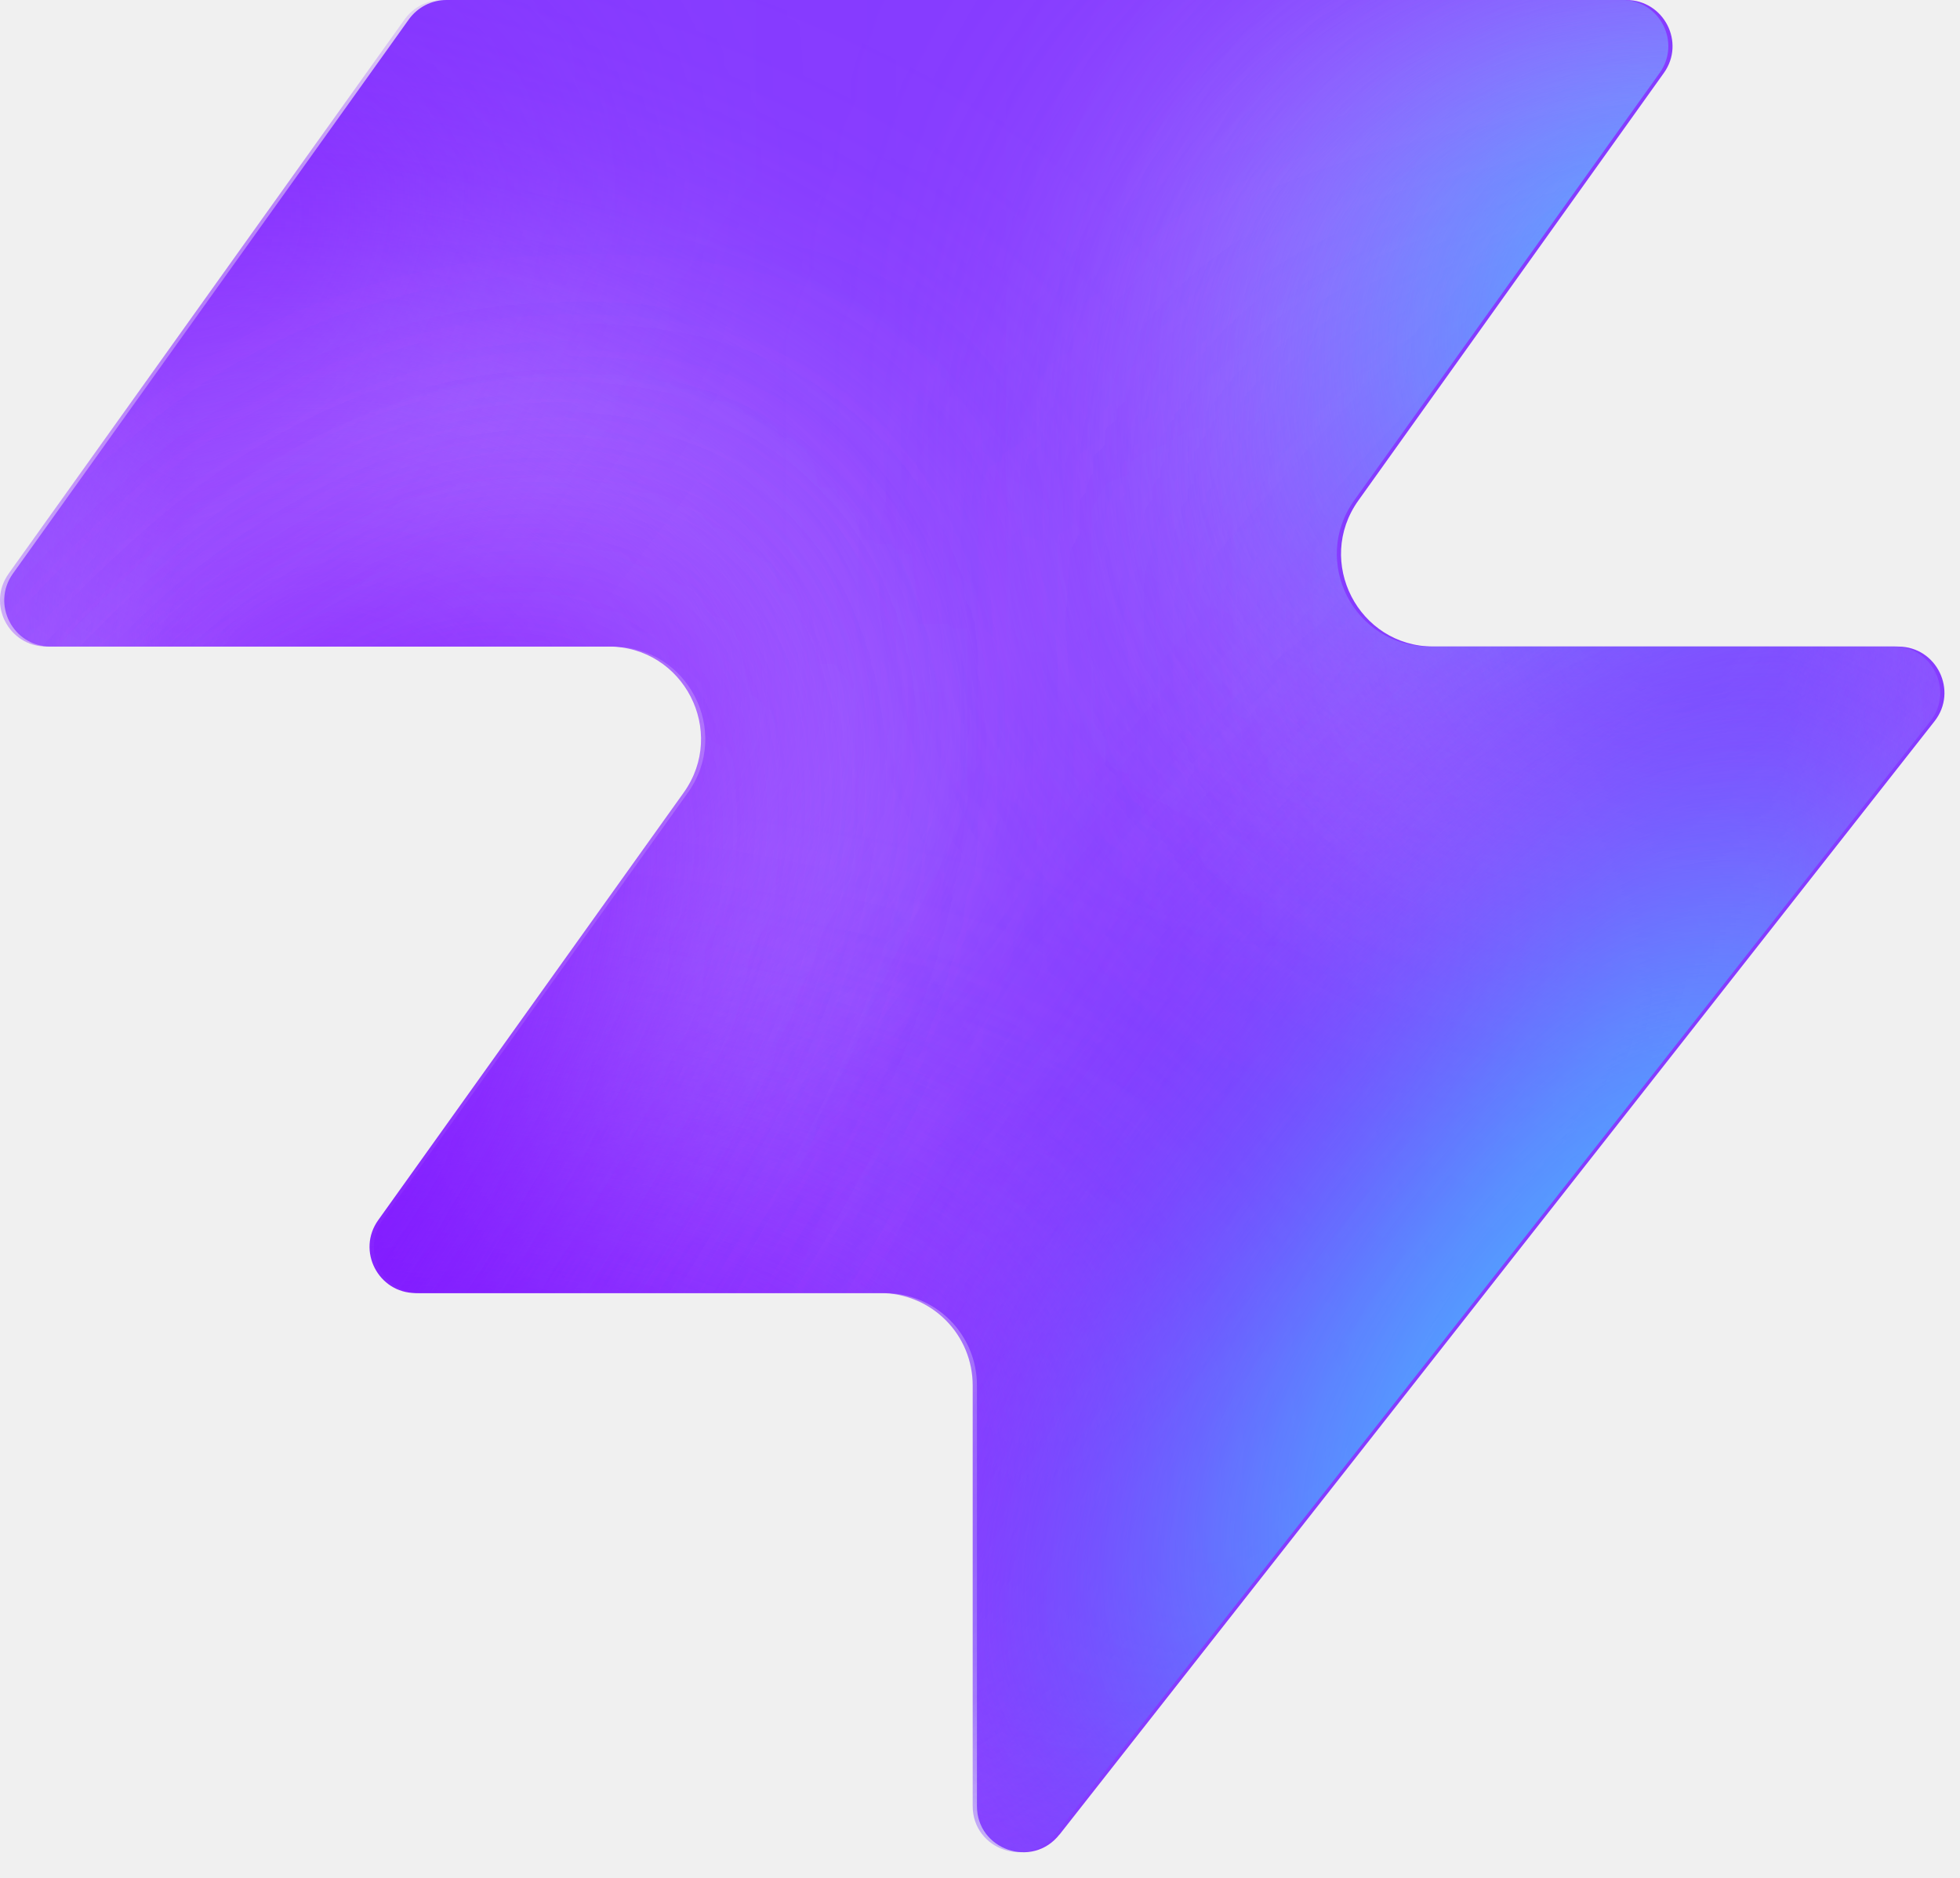
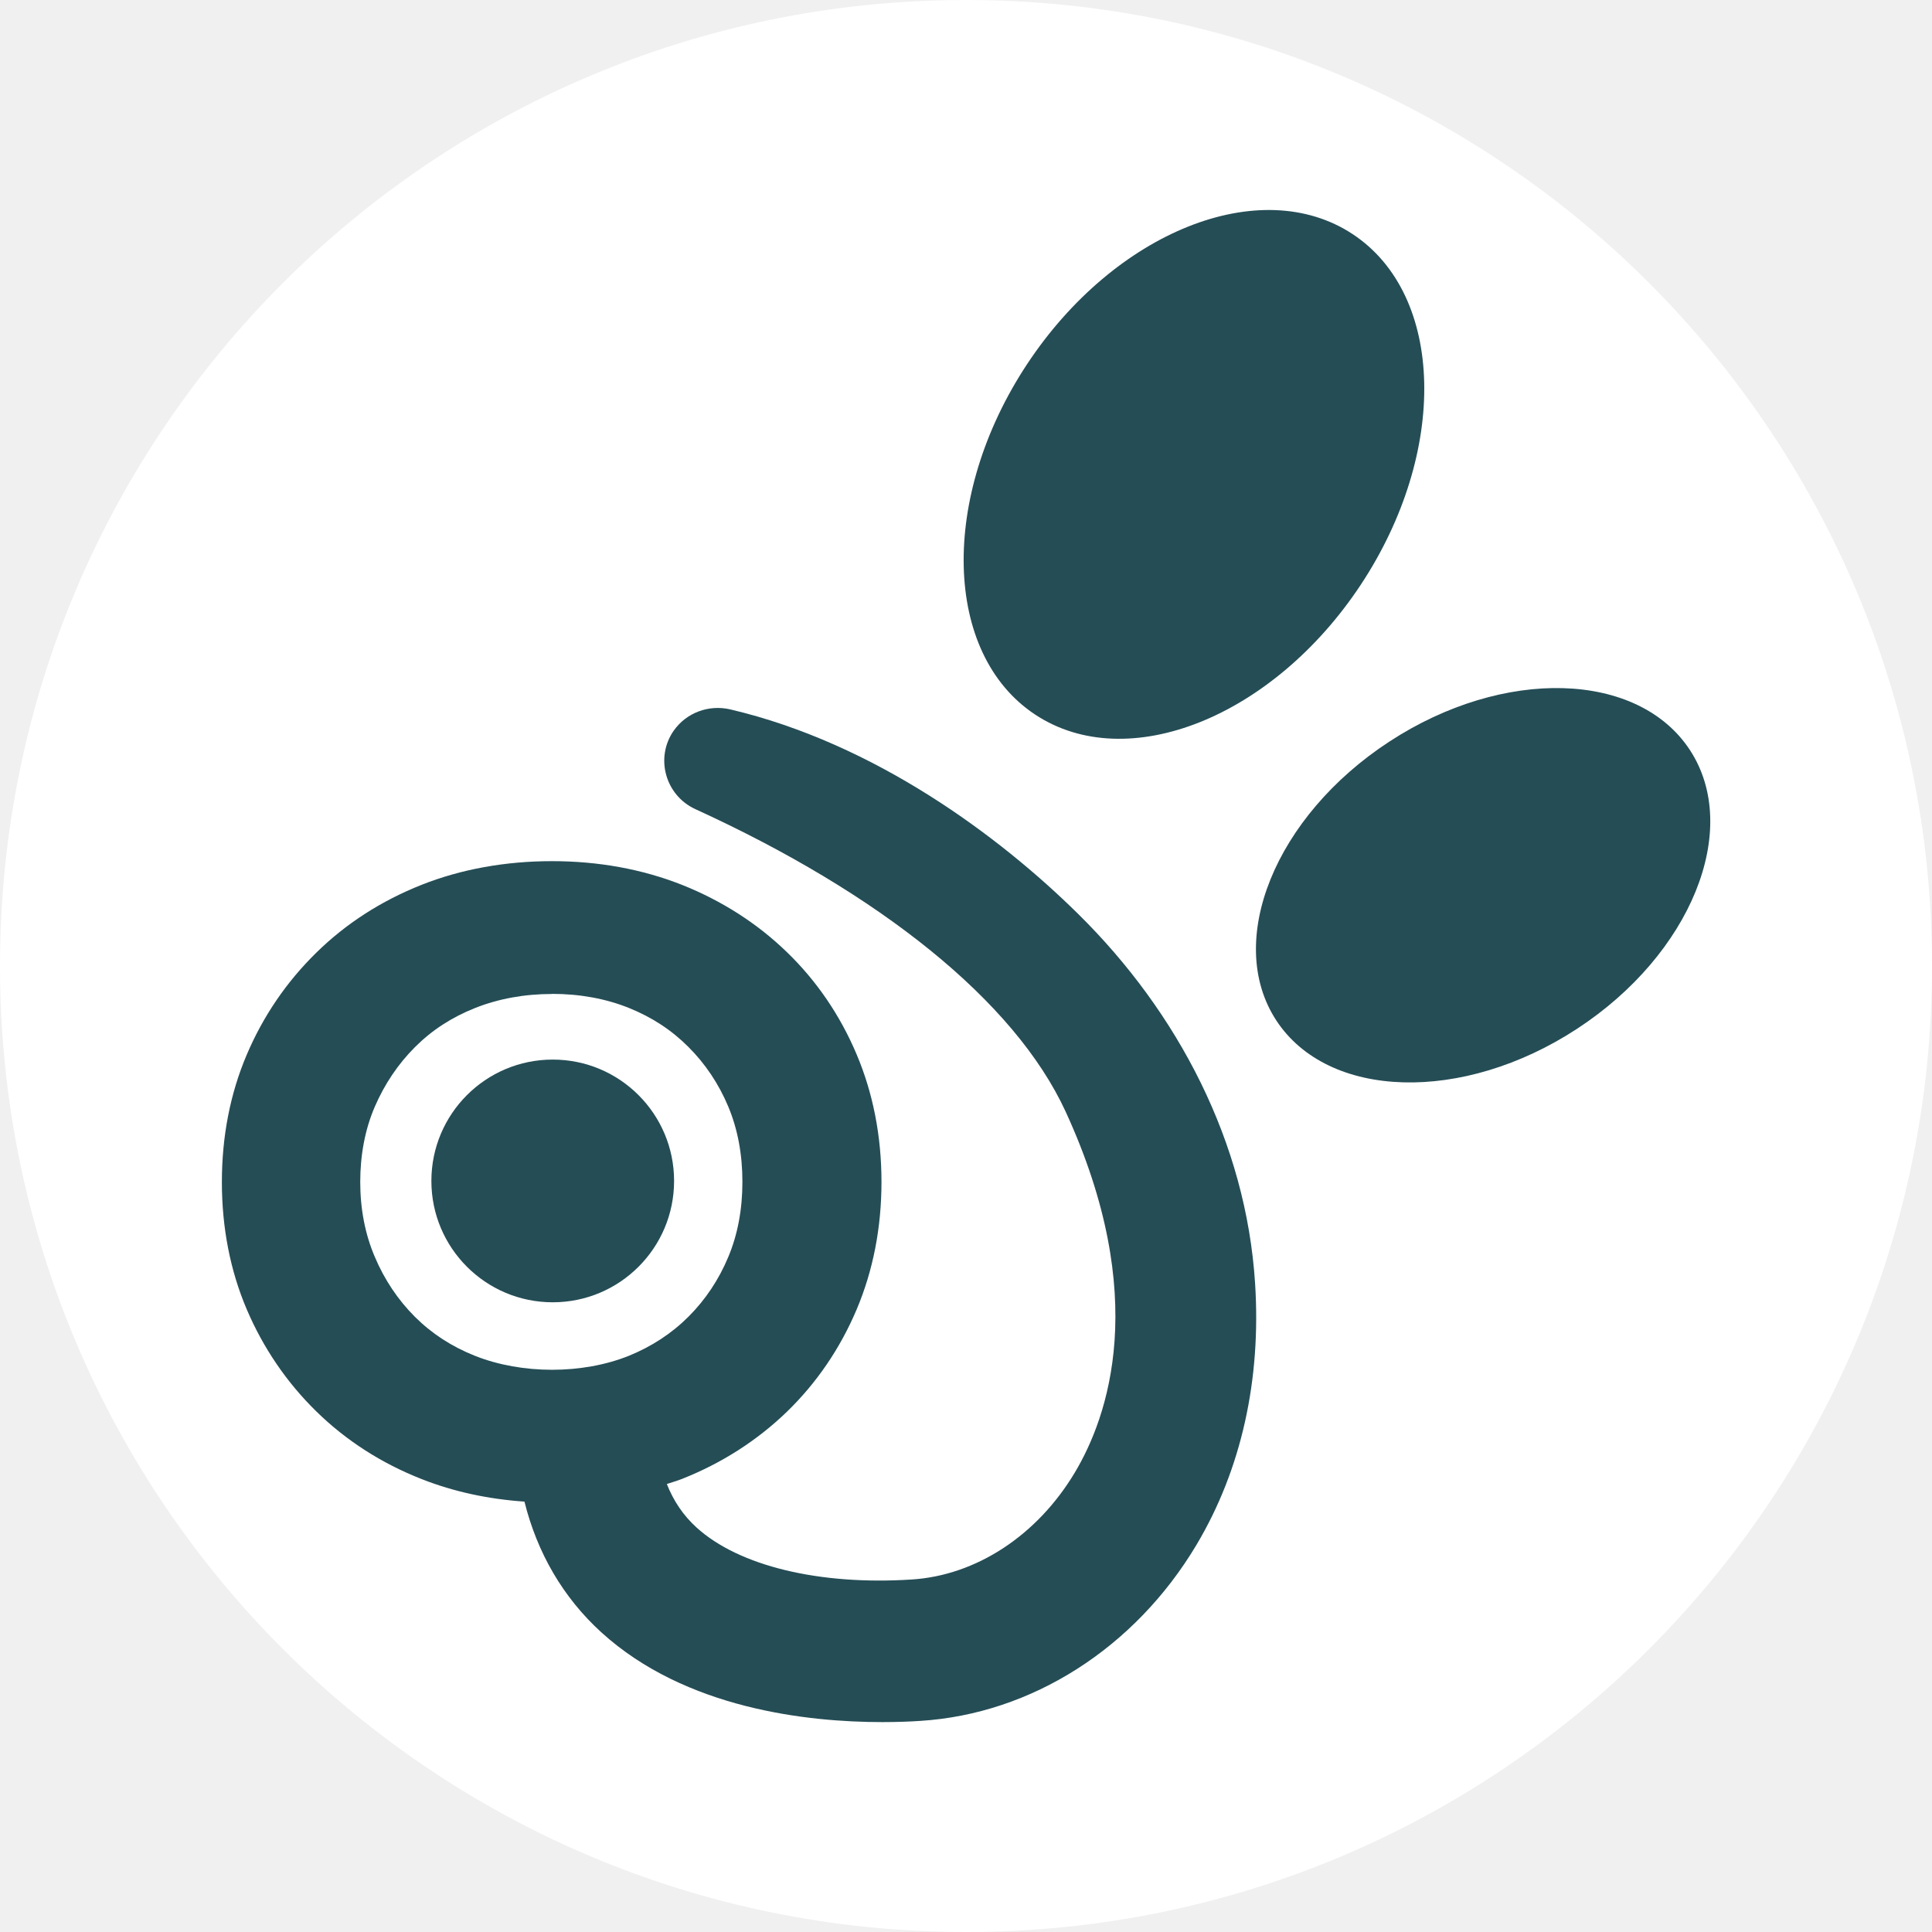
- <svg xmlns="http://www.w3.org/2000/svg" width="48" height="46" fill="none" viewBox="0 0 48 46">
-   <path fill="#863bff" d="M25.946 44.938c-.664.845-2.021.375-2.021-.698V33.937a2.26 2.26 0 0 0-2.262-2.262H10.287c-.92 0-1.456-1.04-.92-1.788l7.48-10.471c1.07-1.497 0-3.578-1.842-3.578H1.237c-.92 0-1.456-1.04-.92-1.788L10.013.474c.214-.297.556-.474.92-.474h28.894c.92 0 1.456 1.04.92 1.788l-7.48 10.471c-1.07 1.498 0 3.579 1.842 3.579h11.377c.943 0 1.473 1.088.89 1.83L25.947 44.94z" style="fill:#863bff;fill:color(display-p3 .525 .23 1);fill-opacity:1" />
-   <mask id="a" width="48" height="46" x="0" y="0" maskUnits="userSpaceOnUse" style="mask-type:alpha">
-     <path fill="#000" d="M25.842 44.938c-.664.844-2.021.375-2.021-.698V33.937a2.26 2.26 0 0 0-2.262-2.262H10.183c-.92 0-1.456-1.04-.92-1.788l7.48-10.471c1.07-1.498 0-3.579-1.842-3.579H1.133c-.92 0-1.456-1.04-.92-1.787L9.91.473c.214-.297.556-.474.92-.474h28.894c.92 0 1.456 1.04.92 1.788l-7.48 10.471c-1.07 1.498 0 3.578 1.842 3.578h11.377c.943 0 1.473 1.088.89 1.832L25.843 44.94z" style="fill:#000;fill-opacity:1" />
-   </mask>
-   <g mask="url(#a)">
-     <g filter="url(#b)">
-       <ellipse cx="5.508" cy="14.704" fill="#ede6ff" rx="5.508" ry="14.704" style="fill:#ede6ff;fill:color(display-p3 .927 .903 1);fill-opacity:1" transform="matrix(.00324 1 1 -.00324 -4.47 31.516)" />
-     </g>
-     <g filter="url(#c)">
-       <ellipse cx="10.399" cy="29.851" fill="#ede6ff" rx="10.399" ry="29.851" style="fill:#ede6ff;fill:color(display-p3 .927 .903 1);fill-opacity:1" transform="matrix(.00324 1 1 -.00324 -39.328 7.883)" />
-     </g>
-     <g filter="url(#d)">
-       <ellipse cx="5.508" cy="30.487" fill="#7e14ff" rx="5.508" ry="30.487" style="fill:#7e14ff;fill:color(display-p3 .492 .077 1);fill-opacity:1" transform="rotate(89.814 -25.913 -14.639)scale(1 -1)" />
-     </g>
-     <g filter="url(#e)">
-       <ellipse cx="5.508" cy="30.599" fill="#7e14ff" rx="5.508" ry="30.599" style="fill:#7e14ff;fill:color(display-p3 .492 .077 1);fill-opacity:1" transform="rotate(89.814 -32.644 -3.334)scale(1 -1)" />
-     </g>
-     <g filter="url(#f)">
-       <ellipse cx="5.508" cy="30.599" fill="#7e14ff" rx="5.508" ry="30.599" style="fill:#7e14ff;fill:color(display-p3 .492 .077 1);fill-opacity:1" transform="matrix(.00324 1 1 -.00324 -34.34 30.47)" />
-     </g>
-     <g filter="url(#g)">
-       <ellipse cx="14.072" cy="22.078" fill="#ede6ff" rx="14.072" ry="22.078" style="fill:#ede6ff;fill:color(display-p3 .927 .903 1);fill-opacity:1" transform="rotate(93.35 24.506 48.493)scale(-1 1)" />
-     </g>
-     <g filter="url(#h)">
-       <ellipse cx="3.47" cy="21.501" fill="#7e14ff" rx="3.47" ry="21.501" style="fill:#7e14ff;fill:color(display-p3 .492 .077 1);fill-opacity:1" transform="rotate(89.009 28.708 47.59)scale(-1 1)" />
-     </g>
-     <g filter="url(#i)">
-       <ellipse cx="3.47" cy="21.501" fill="#7e14ff" rx="3.47" ry="21.501" style="fill:#7e14ff;fill:color(display-p3 .492 .077 1);fill-opacity:1" transform="rotate(89.009 28.708 47.59)scale(-1 1)" />
-     </g>
-     <g filter="url(#j)">
-       <ellipse cx=".387" cy="8.972" fill="#7e14ff" rx="4.407" ry="29.108" style="fill:#7e14ff;fill:color(display-p3 .492 .077 1);fill-opacity:1" transform="rotate(39.51 .387 8.972)" />
-     </g>
-     <g filter="url(#k)">
-       <ellipse cx="47.523" cy="-6.092" fill="#7e14ff" rx="4.407" ry="29.108" style="fill:#7e14ff;fill:color(display-p3 .492 .077 1);fill-opacity:1" transform="rotate(37.892 47.523 -6.092)" />
-     </g>
-     <g filter="url(#l)">
-       <ellipse cx="41.412" cy="6.333" fill="#47bfff" rx="5.971" ry="9.665" style="fill:#47bfff;fill:color(display-p3 .28 .748 1);fill-opacity:1" transform="rotate(37.892 41.412 6.333)" />
-     </g>
-     <g filter="url(#m)">
-       <ellipse cx="-1.879" cy="38.332" fill="#7e14ff" rx="4.407" ry="29.108" style="fill:#7e14ff;fill:color(display-p3 .492 .077 1);fill-opacity:1" transform="rotate(37.892 -1.88 38.332)" />
-     </g>
-     <g filter="url(#n)">
-       <ellipse cx="-1.879" cy="38.332" fill="#7e14ff" rx="4.407" ry="29.108" style="fill:#7e14ff;fill:color(display-p3 .492 .077 1);fill-opacity:1" transform="rotate(37.892 -1.88 38.332)" />
-     </g>
-     <g filter="url(#o)">
-       <ellipse cx="35.651" cy="29.907" fill="#7e14ff" rx="4.407" ry="29.108" style="fill:#7e14ff;fill:color(display-p3 .492 .077 1);fill-opacity:1" transform="rotate(37.892 35.651 29.907)" />
-     </g>
-     <g filter="url(#p)">
-       <ellipse cx="38.418" cy="32.4" fill="#47bfff" rx="5.971" ry="15.297" style="fill:#47bfff;fill:color(display-p3 .28 .748 1);fill-opacity:1" transform="rotate(37.892 38.418 32.4)" />
-     </g>
+ <svg xmlns="http://www.w3.org/2000/svg" id="Calque_2" viewBox="0 0 192 192">
+   <defs>
+     <style>.cls-1{fill:#254d56;}.cls-2{fill:#fff;}</style>
+   </defs>
+   <g id="Calque_1-2">
+     <circle class="cls-2" cx="96" cy="96" r="96" />
+     <circle class="cls-1" cx="54.93" cy="117.36" r="12.06" />
+     <path class="cls-1" d="M66.96,72.6c-1.89,2.71-.84,6.45,2.16,7.82,18.25,8.34,31.71,19.03,36.79,30.07,8.44,18.37,4.2,30.34.91,35.84-3.74,6.26-9.81,10.24-16.23,10.64-9.18.59-17.17-1.35-21.37-5.17-1.33-1.21-2.29-2.65-2.95-4.32.5-.17,1-.31,1.49-.5,3.97-1.57,7.48-3.82,10.44-6.68,2.96-2.87,5.29-6.29,6.93-10.16,1.64-3.88,2.47-8.14,2.47-12.68s-.83-8.8-2.47-12.68c-1.64-3.88-3.97-7.3-6.93-10.16-2.95-2.86-6.47-5.11-10.44-6.69-3.95-1.56-8.3-2.35-12.9-2.35s-9.03.79-12.98,2.36c-3.98,1.58-7.5,3.84-10.45,6.74-2.95,2.89-5.28,6.3-6.91,10.14-1.64,3.85-2.47,8.11-2.47,12.65s.83,8.8,2.47,12.65c1.64,3.84,3.96,7.25,6.91,10.14,2.96,2.9,6.49,5.17,10.5,6.74,3.17,1.25,6.6,1.98,10.19,2.23,1.27,5.1,3.84,9.53,7.64,12.99,8.36,7.61,20.52,8.92,27.92,8.92,1.48,0,2.76-.05,3.79-.12,11.05-.7,21.3-7.23,27.42-17.47,4.5-7.54,6.45-16.48,5.84-26-.89-13.99-7.62-26.91-17.61-36.75-7.77-7.66-20.14-16.91-34.54-20.3-2.14-.5-4.37.32-5.63,2.12h0ZM54.86,98.77c2.75,0,5.32.47,7.62,1.39,2.31.93,4.25,2.2,5.94,3.89,1.68,1.68,3.01,3.67,3.95,5.91.94,2.24,1.41,4.76,1.41,7.49s-.47,5.25-1.41,7.48c-.94,2.25-2.27,4.24-3.95,5.92-1.66,1.66-3.66,2.97-5.93,3.89-4.61,1.85-10.63,1.85-15.29,0-2.33-.93-4.28-2.2-5.97-3.88-1.68-1.68-3.03-3.69-3.99-5.97-.96-2.25-1.44-4.75-1.44-7.43s.48-5.24,1.44-7.46c.97-2.25,2.31-4.25,4-5.94,1.68-1.68,3.63-2.95,5.96-3.88,2.34-.93,4.92-1.4,7.68-1.4Z" />
+     <path class="cls-1" d="M102.88,71.02c9.16,6.05,23.64.27,32.36-12.92,8.71-13.19,8.35-28.78-.81-34.83-9.16-6.05-23.64-.27-32.36,12.92-8.71,13.19-8.35,28.78.81,34.83Z" />
+     <path class="cls-1" d="M167.95,74.55c-5.15-7.88-18.53-8.27-29.88-.85-11.35,7.41-16.38,19.82-11.24,27.7,5.15,7.88,18.53,8.27,29.88.85,11.35-7.41,16.38-19.82,11.24-27.7Z" />
  </g>
-   <defs>
-     <filter id="b" width="60.045" height="41.654" x="-19.77" y="16.149" color-interpolation-filters="sRGB" filterUnits="userSpaceOnUse">
-       <feFlood flood-opacity="0" result="BackgroundImageFix" />
-       <feBlend in="SourceGraphic" in2="BackgroundImageFix" result="shape" />
-       <feGaussianBlur result="effect1_foregroundBlur_2002_17158" stdDeviation="7.659" />
-     </filter>
-     <filter id="c" width="90.34" height="51.437" x="-54.613" y="-7.533" color-interpolation-filters="sRGB" filterUnits="userSpaceOnUse">
-       <feFlood flood-opacity="0" result="BackgroundImageFix" />
-       <feBlend in="SourceGraphic" in2="BackgroundImageFix" result="shape" />
-       <feGaussianBlur result="effect1_foregroundBlur_2002_17158" stdDeviation="7.659" />
-     </filter>
-     <filter id="d" width="79.355" height="29.4" x="-49.64" y="2.03" color-interpolation-filters="sRGB" filterUnits="userSpaceOnUse">
-       <feFlood flood-opacity="0" result="BackgroundImageFix" />
-       <feBlend in="SourceGraphic" in2="BackgroundImageFix" result="shape" />
-       <feGaussianBlur result="effect1_foregroundBlur_2002_17158" stdDeviation="4.596" />
-     </filter>
-     <filter id="e" width="79.579" height="29.4" x="-45.045" y="20.029" color-interpolation-filters="sRGB" filterUnits="userSpaceOnUse">
-       <feFlood flood-opacity="0" result="BackgroundImageFix" />
-       <feBlend in="SourceGraphic" in2="BackgroundImageFix" result="shape" />
-       <feGaussianBlur result="effect1_foregroundBlur_2002_17158" stdDeviation="4.596" />
-     </filter>
-     <filter id="f" width="79.579" height="29.4" x="-43.513" y="21.178" color-interpolation-filters="sRGB" filterUnits="userSpaceOnUse">
-       <feFlood flood-opacity="0" result="BackgroundImageFix" />
-       <feBlend in="SourceGraphic" in2="BackgroundImageFix" result="shape" />
-       <feGaussianBlur result="effect1_foregroundBlur_2002_17158" stdDeviation="4.596" />
-     </filter>
-     <filter id="g" width="74.749" height="58.852" x="15.756" y="-17.901" color-interpolation-filters="sRGB" filterUnits="userSpaceOnUse">
-       <feFlood flood-opacity="0" result="BackgroundImageFix" />
-       <feBlend in="SourceGraphic" in2="BackgroundImageFix" result="shape" />
-       <feGaussianBlur result="effect1_foregroundBlur_2002_17158" stdDeviation="7.659" />
-     </filter>
-     <filter id="h" width="61.377" height="25.362" x="23.548" y="2.284" color-interpolation-filters="sRGB" filterUnits="userSpaceOnUse">
-       <feFlood flood-opacity="0" result="BackgroundImageFix" />
-       <feBlend in="SourceGraphic" in2="BackgroundImageFix" result="shape" />
-       <feGaussianBlur result="effect1_foregroundBlur_2002_17158" stdDeviation="4.596" />
-     </filter>
-     <filter id="i" width="61.377" height="25.362" x="23.548" y="2.284" color-interpolation-filters="sRGB" filterUnits="userSpaceOnUse">
-       <feFlood flood-opacity="0" result="BackgroundImageFix" />
-       <feBlend in="SourceGraphic" in2="BackgroundImageFix" result="shape" />
-       <feGaussianBlur result="effect1_foregroundBlur_2002_17158" stdDeviation="4.596" />
-     </filter>
-     <filter id="j" width="56.045" height="63.649" x="-27.636" y="-22.853" color-interpolation-filters="sRGB" filterUnits="userSpaceOnUse">
-       <feFlood flood-opacity="0" result="BackgroundImageFix" />
-       <feBlend in="SourceGraphic" in2="BackgroundImageFix" result="shape" />
-       <feGaussianBlur result="effect1_foregroundBlur_2002_17158" stdDeviation="4.596" />
-     </filter>
-     <filter id="k" width="54.814" height="64.646" x="20.116" y="-38.415" color-interpolation-filters="sRGB" filterUnits="userSpaceOnUse">
-       <feFlood flood-opacity="0" result="BackgroundImageFix" />
-       <feBlend in="SourceGraphic" in2="BackgroundImageFix" result="shape" />
-       <feGaussianBlur result="effect1_foregroundBlur_2002_17158" stdDeviation="4.596" />
-     </filter>
-     <filter id="l" width="33.541" height="35.313" x="24.641" y="-11.323" color-interpolation-filters="sRGB" filterUnits="userSpaceOnUse">
-       <feFlood flood-opacity="0" result="BackgroundImageFix" />
-       <feBlend in="SourceGraphic" in2="BackgroundImageFix" result="shape" />
-       <feGaussianBlur result="effect1_foregroundBlur_2002_17158" stdDeviation="4.596" />
-     </filter>
-     <filter id="m" width="54.814" height="64.646" x="-29.286" y="6.009" color-interpolation-filters="sRGB" filterUnits="userSpaceOnUse">
-       <feFlood flood-opacity="0" result="BackgroundImageFix" />
-       <feBlend in="SourceGraphic" in2="BackgroundImageFix" result="shape" />
-       <feGaussianBlur result="effect1_foregroundBlur_2002_17158" stdDeviation="4.596" />
-     </filter>
-     <filter id="n" width="54.814" height="64.646" x="-29.286" y="6.009" color-interpolation-filters="sRGB" filterUnits="userSpaceOnUse">
-       <feFlood flood-opacity="0" result="BackgroundImageFix" />
-       <feBlend in="SourceGraphic" in2="BackgroundImageFix" result="shape" />
-       <feGaussianBlur result="effect1_foregroundBlur_2002_17158" stdDeviation="4.596" />
-     </filter>
-     <filter id="o" width="54.814" height="64.646" x="8.244" y="-2.416" color-interpolation-filters="sRGB" filterUnits="userSpaceOnUse">
-       <feFlood flood-opacity="0" result="BackgroundImageFix" />
-       <feBlend in="SourceGraphic" in2="BackgroundImageFix" result="shape" />
-       <feGaussianBlur result="effect1_foregroundBlur_2002_17158" stdDeviation="4.596" />
-     </filter>
-     <filter id="p" width="39.409" height="43.623" x="18.713" y="10.588" color-interpolation-filters="sRGB" filterUnits="userSpaceOnUse">
-       <feFlood flood-opacity="0" result="BackgroundImageFix" />
-       <feBlend in="SourceGraphic" in2="BackgroundImageFix" result="shape" />
-       <feGaussianBlur result="effect1_foregroundBlur_2002_17158" stdDeviation="4.596" />
-     </filter>
-   </defs>
</svg>
